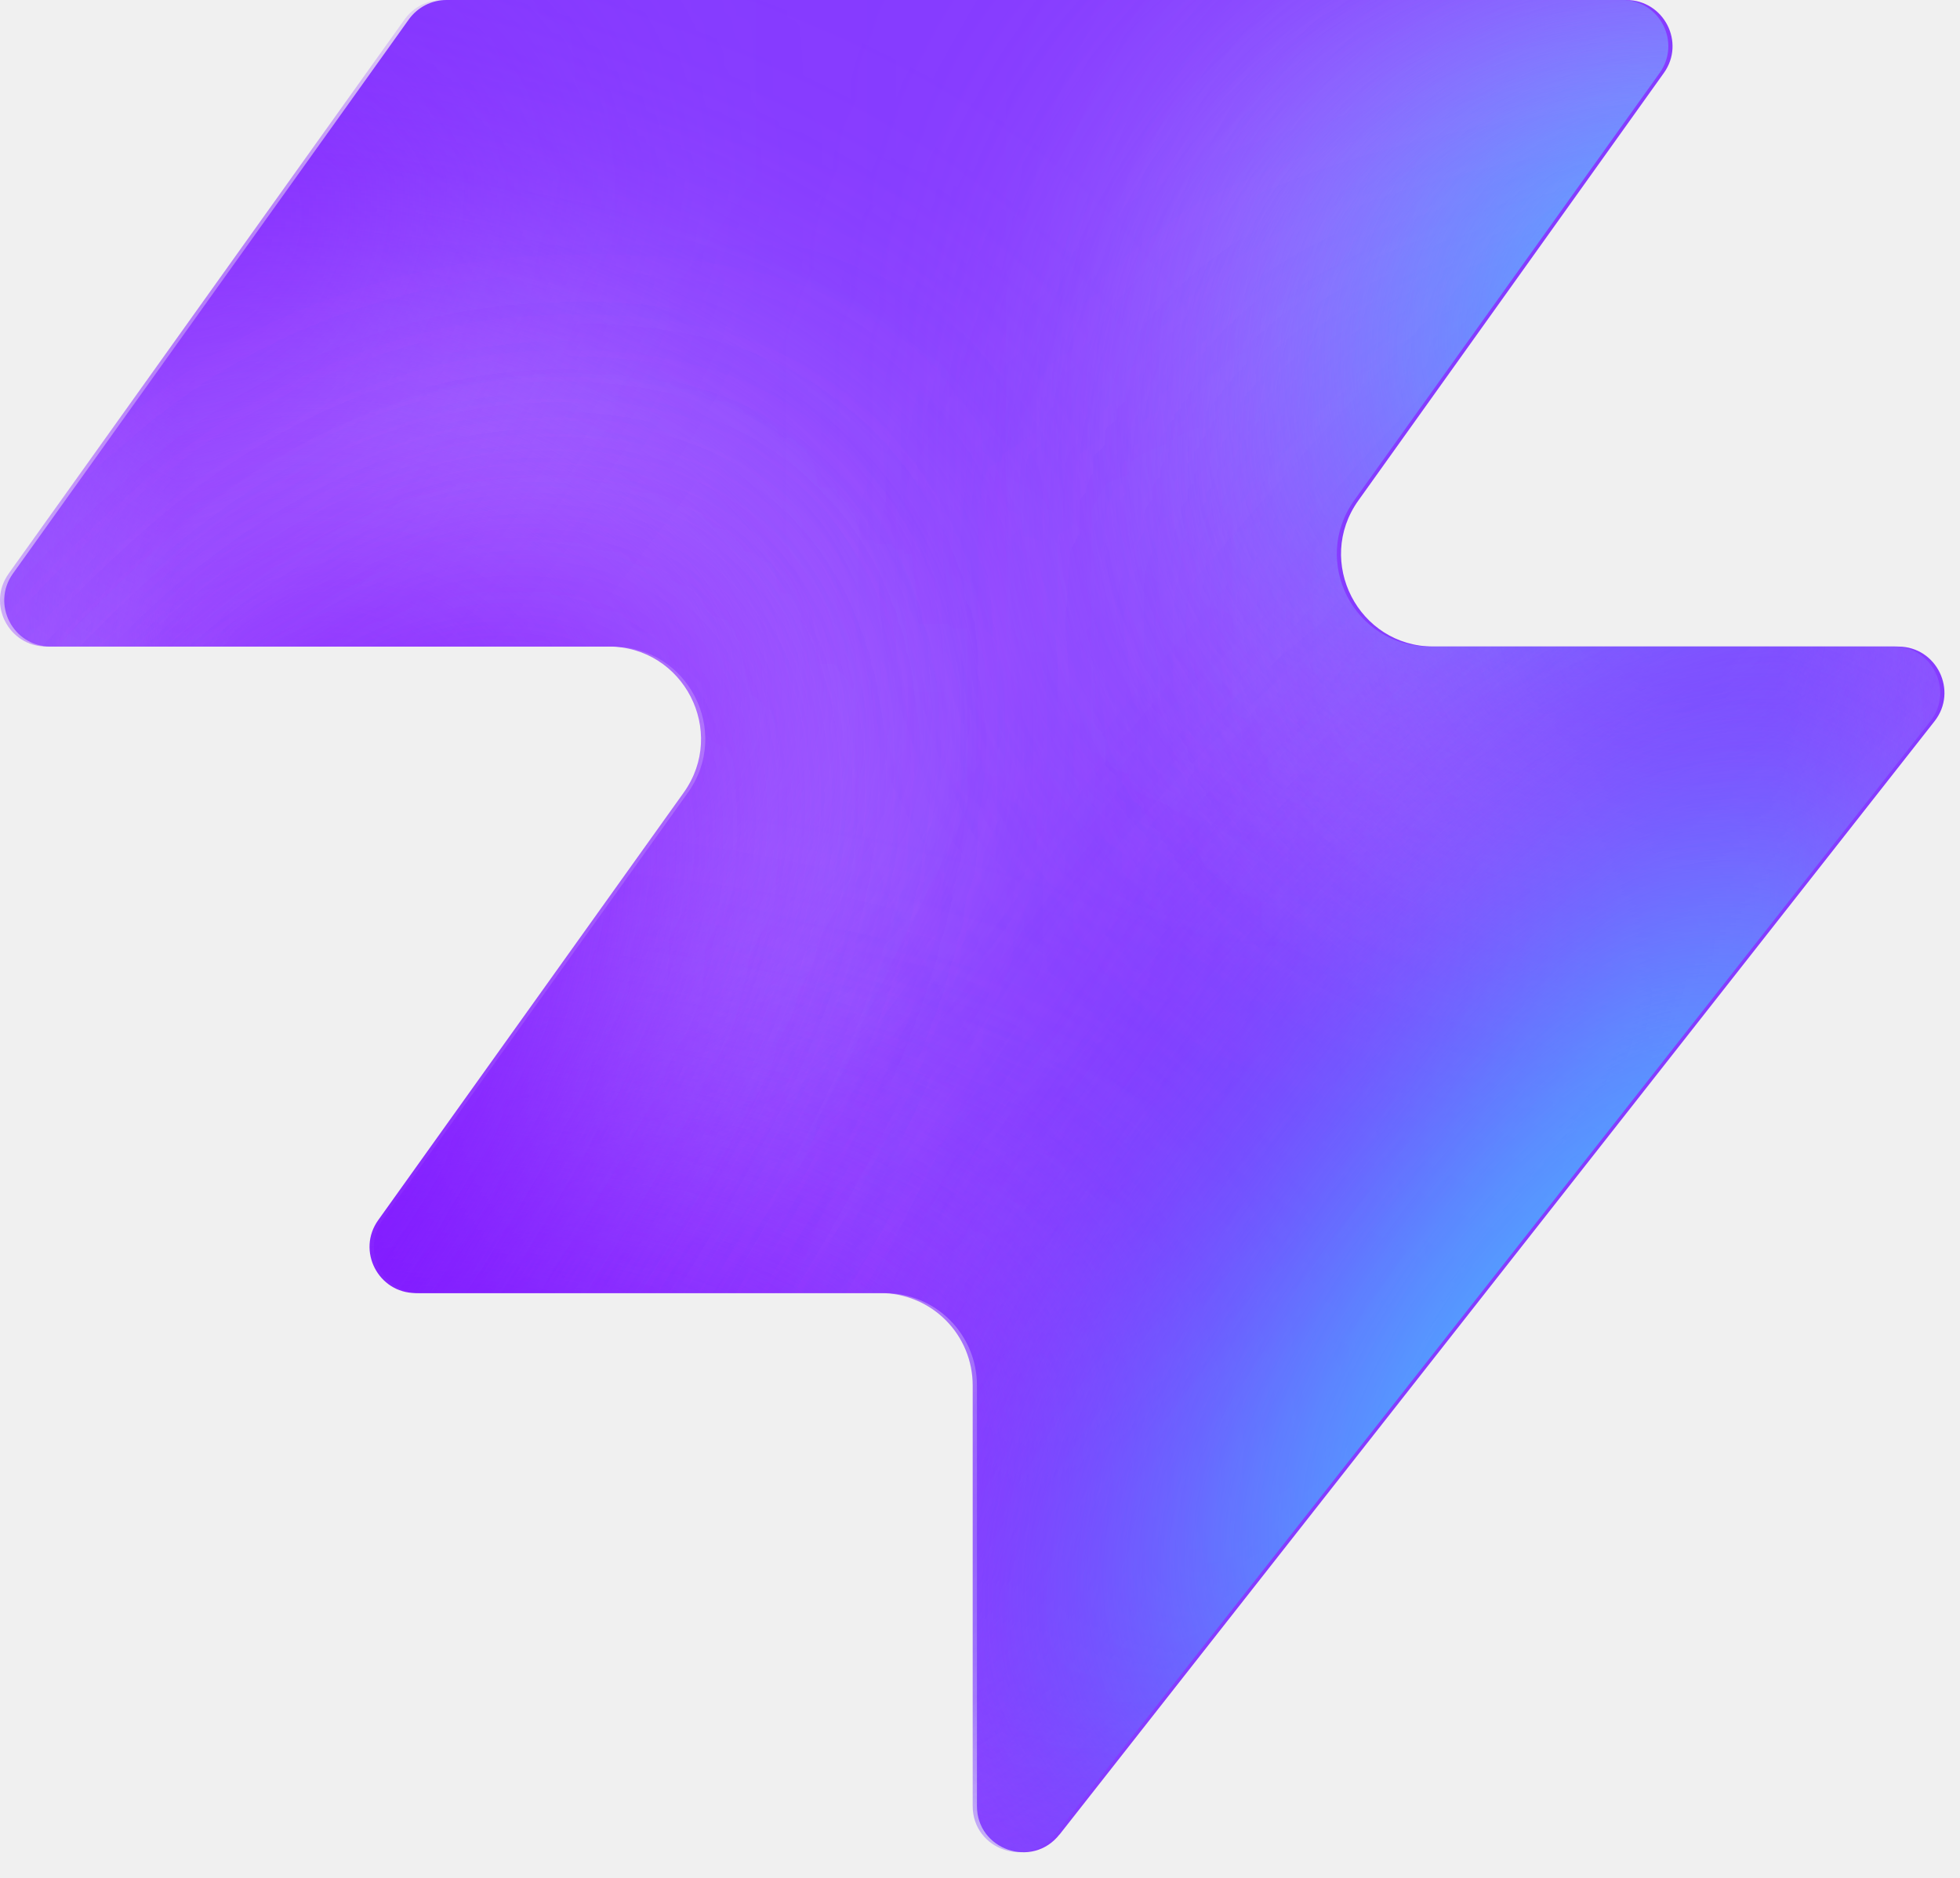
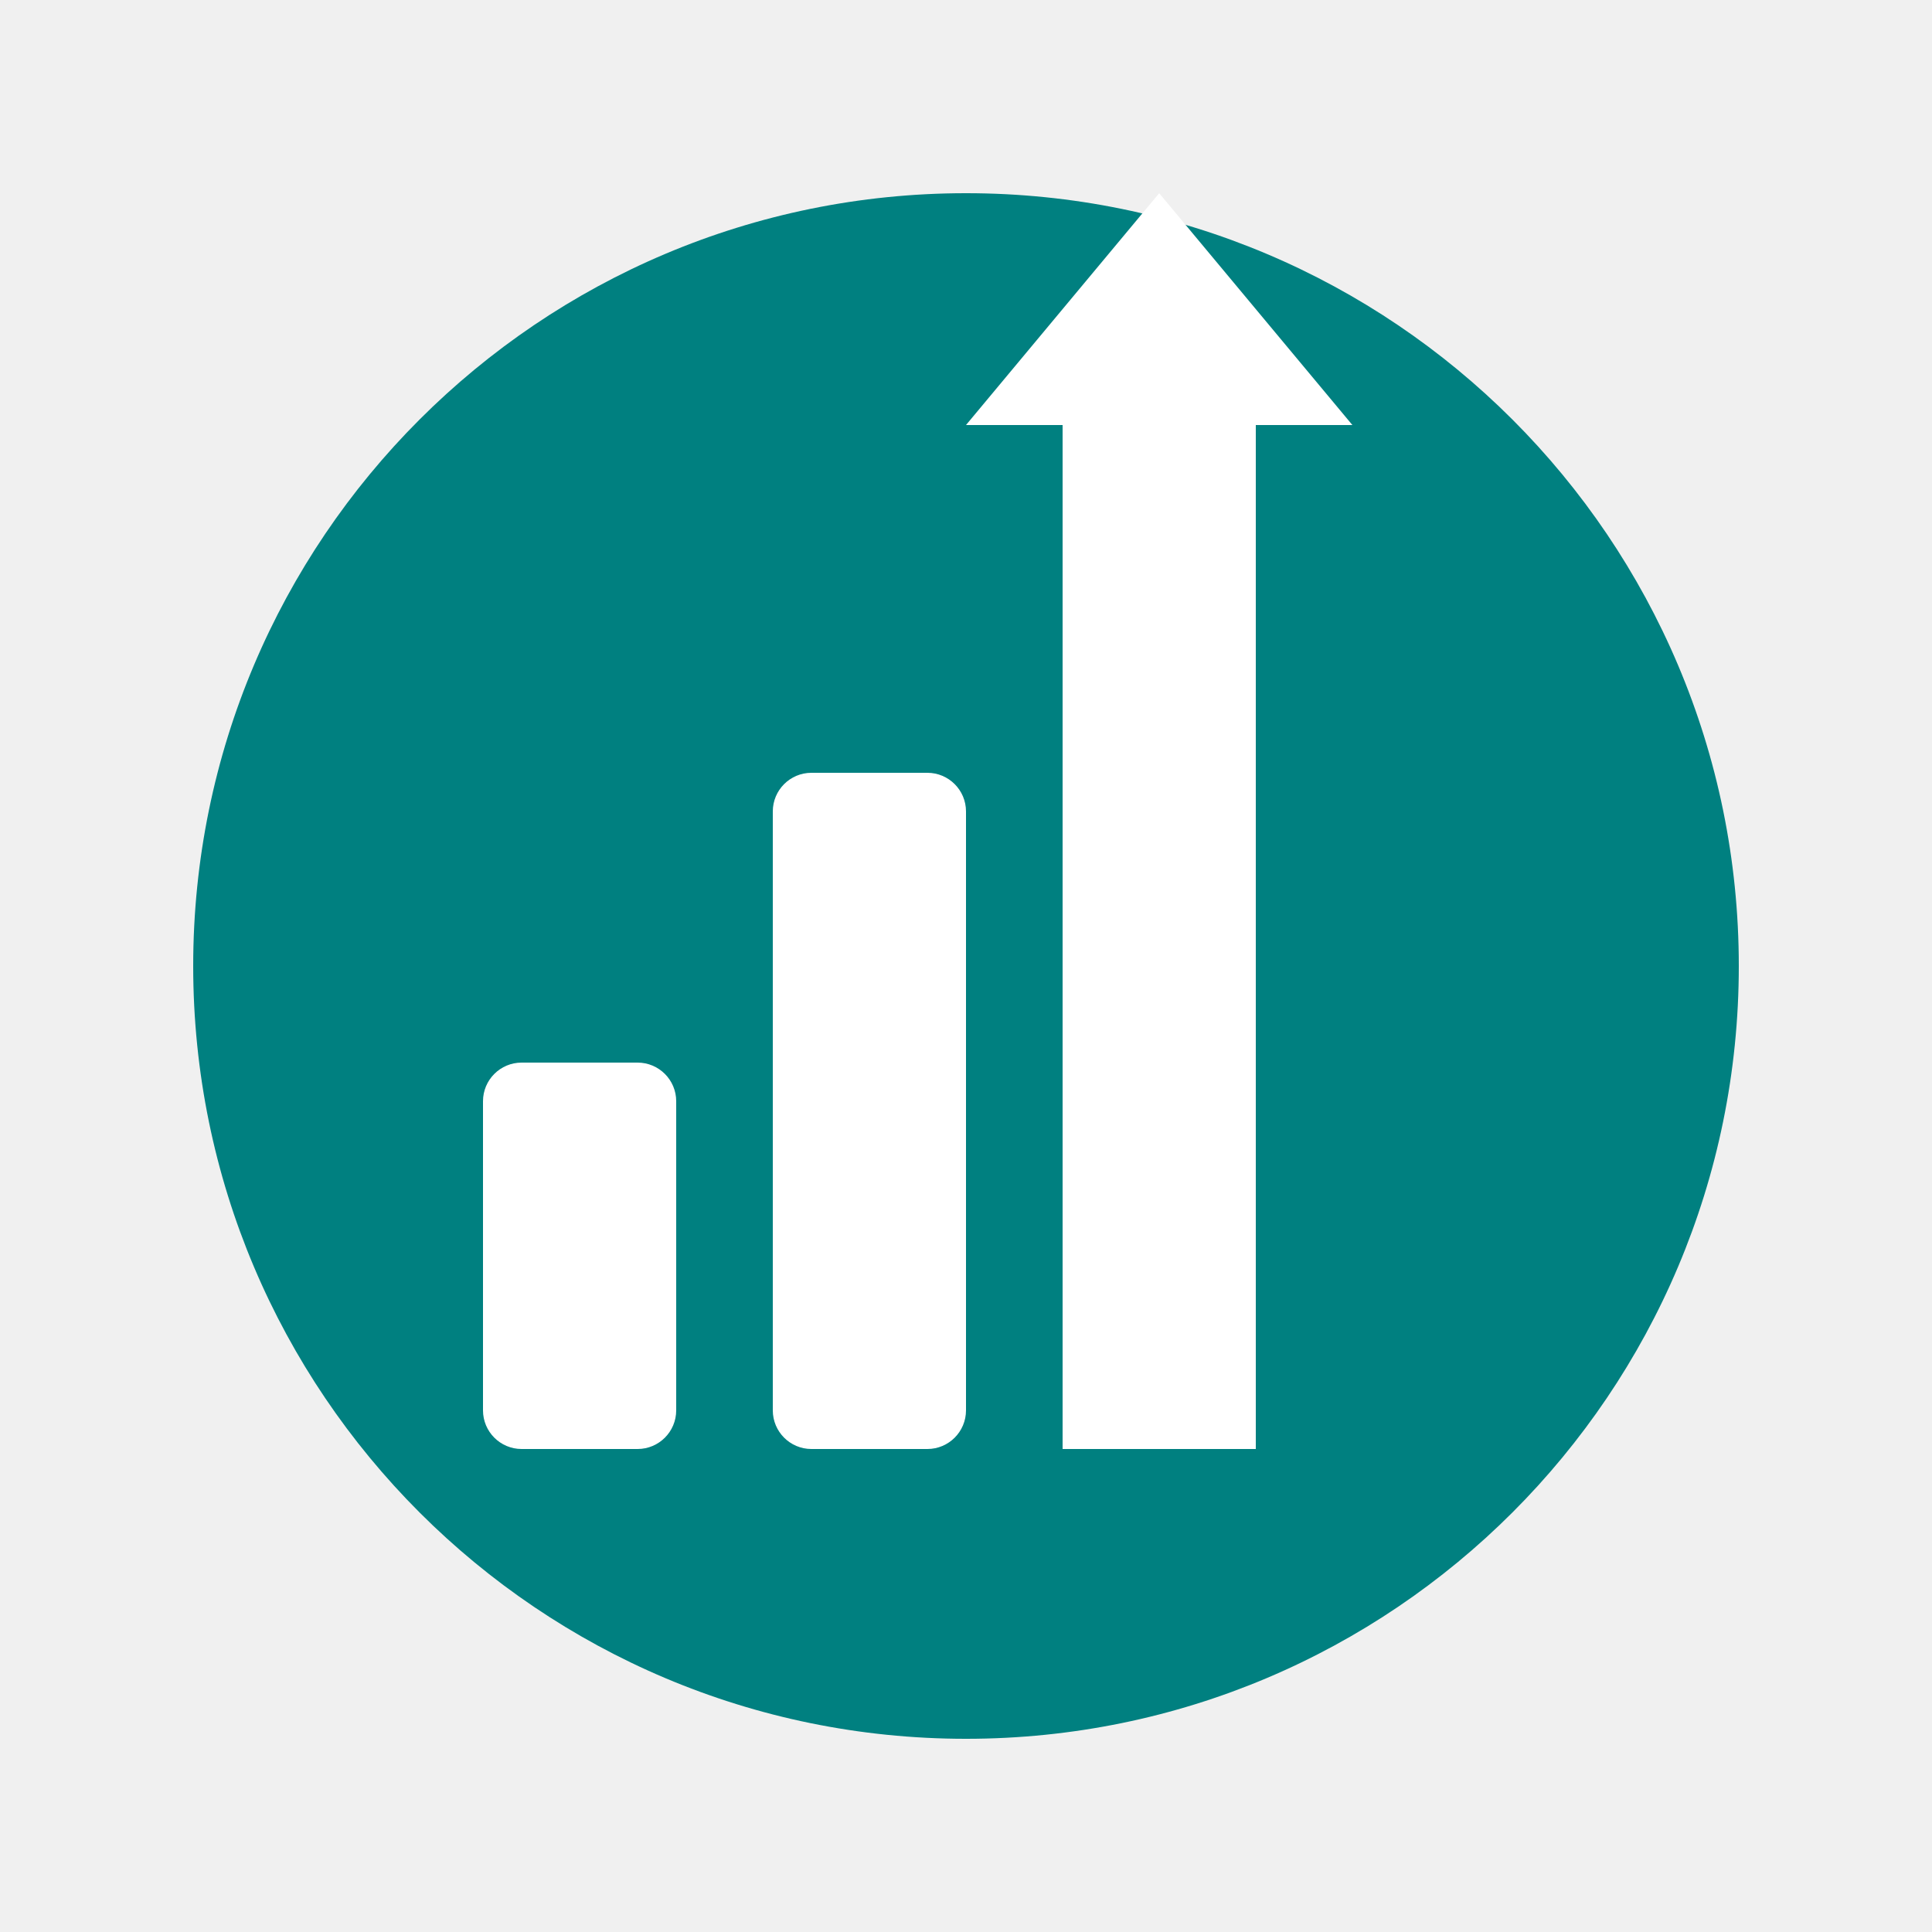
- <svg xmlns="http://www.w3.org/2000/svg" width="48" height="46" fill="none" viewBox="0 0 48 46">
-   <path fill="#863bff" d="M25.946 44.938c-.664.845-2.021.375-2.021-.698V33.937a2.26 2.26 0 0 0-2.262-2.262H10.287c-.92 0-1.456-1.04-.92-1.788l7.48-10.471c1.07-1.497 0-3.578-1.842-3.578H1.237c-.92 0-1.456-1.04-.92-1.788L10.013.474c.214-.297.556-.474.92-.474h28.894c.92 0 1.456 1.04.92 1.788l-7.48 10.471c-1.07 1.498 0 3.579 1.842 3.579h11.377c.943 0 1.473 1.088.89 1.83L25.947 44.94z" style="fill:#863bff;fill:color(display-p3 .525 .23 1);fill-opacity:1" />
-   <mask id="a" width="48" height="46" x="0" y="0" maskUnits="userSpaceOnUse" style="mask-type:alpha">
-     <path fill="#000" d="M25.842 44.938c-.664.844-2.021.375-2.021-.698V33.937a2.26 2.26 0 0 0-2.262-2.262H10.183c-.92 0-1.456-1.04-.92-1.788l7.48-10.471c1.07-1.498 0-3.579-1.842-3.579H1.133c-.92 0-1.456-1.04-.92-1.787L9.91.473c.214-.297.556-.474.92-.474h28.894c.92 0 1.456 1.04.92 1.788l-7.48 10.471c-1.07 1.498 0 3.578 1.842 3.578h11.377c.943 0 1.473 1.088.89 1.832L25.843 44.94z" style="fill:#000;fill-opacity:1" />
-   </mask>
-   <g mask="url(#a)">
-     <g filter="url(#b)">
-       <ellipse cx="5.508" cy="14.704" fill="#ede6ff" rx="5.508" ry="14.704" style="fill:#ede6ff;fill:color(display-p3 .927 .903 1);fill-opacity:1" transform="matrix(.00324 1 1 -.00324 -4.47 31.516)" />
-     </g>
-     <g filter="url(#c)">
-       <ellipse cx="10.399" cy="29.851" fill="#ede6ff" rx="10.399" ry="29.851" style="fill:#ede6ff;fill:color(display-p3 .927 .903 1);fill-opacity:1" transform="matrix(.00324 1 1 -.00324 -39.328 7.883)" />
-     </g>
-     <g filter="url(#d)">
-       <ellipse cx="5.508" cy="30.487" fill="#7e14ff" rx="5.508" ry="30.487" style="fill:#7e14ff;fill:color(display-p3 .492 .077 1);fill-opacity:1" transform="rotate(89.814 -25.913 -14.639)scale(1 -1)" />
-     </g>
-     <g filter="url(#e)">
-       <ellipse cx="5.508" cy="30.599" fill="#7e14ff" rx="5.508" ry="30.599" style="fill:#7e14ff;fill:color(display-p3 .492 .077 1);fill-opacity:1" transform="rotate(89.814 -32.644 -3.334)scale(1 -1)" />
-     </g>
-     <g filter="url(#f)">
-       <ellipse cx="5.508" cy="30.599" fill="#7e14ff" rx="5.508" ry="30.599" style="fill:#7e14ff;fill:color(display-p3 .492 .077 1);fill-opacity:1" transform="matrix(.00324 1 1 -.00324 -34.34 30.47)" />
-     </g>
-     <g filter="url(#g)">
-       <ellipse cx="14.072" cy="22.078" fill="#ede6ff" rx="14.072" ry="22.078" style="fill:#ede6ff;fill:color(display-p3 .927 .903 1);fill-opacity:1" transform="rotate(93.35 24.506 48.493)scale(-1 1)" />
-     </g>
-     <g filter="url(#h)">
-       <ellipse cx="3.47" cy="21.501" fill="#7e14ff" rx="3.47" ry="21.501" style="fill:#7e14ff;fill:color(display-p3 .492 .077 1);fill-opacity:1" transform="rotate(89.009 28.708 47.59)scale(-1 1)" />
-     </g>
-     <g filter="url(#i)">
-       <ellipse cx="3.47" cy="21.501" fill="#7e14ff" rx="3.47" ry="21.501" style="fill:#7e14ff;fill:color(display-p3 .492 .077 1);fill-opacity:1" transform="rotate(89.009 28.708 47.59)scale(-1 1)" />
-     </g>
-     <g filter="url(#j)">
-       <ellipse cx=".387" cy="8.972" fill="#7e14ff" rx="4.407" ry="29.108" style="fill:#7e14ff;fill:color(display-p3 .492 .077 1);fill-opacity:1" transform="rotate(39.51 .387 8.972)" />
-     </g>
-     <g filter="url(#k)">
-       <ellipse cx="47.523" cy="-6.092" fill="#7e14ff" rx="4.407" ry="29.108" style="fill:#7e14ff;fill:color(display-p3 .492 .077 1);fill-opacity:1" transform="rotate(37.892 47.523 -6.092)" />
-     </g>
-     <g filter="url(#l)">
-       <ellipse cx="41.412" cy="6.333" fill="#47bfff" rx="5.971" ry="9.665" style="fill:#47bfff;fill:color(display-p3 .28 .748 1);fill-opacity:1" transform="rotate(37.892 41.412 6.333)" />
-     </g>
-     <g filter="url(#m)">
-       <ellipse cx="-1.879" cy="38.332" fill="#7e14ff" rx="4.407" ry="29.108" style="fill:#7e14ff;fill:color(display-p3 .492 .077 1);fill-opacity:1" transform="rotate(37.892 -1.88 38.332)" />
-     </g>
-     <g filter="url(#n)">
-       <ellipse cx="-1.879" cy="38.332" fill="#7e14ff" rx="4.407" ry="29.108" style="fill:#7e14ff;fill:color(display-p3 .492 .077 1);fill-opacity:1" transform="rotate(37.892 -1.88 38.332)" />
-     </g>
-     <g filter="url(#o)">
-       <ellipse cx="35.651" cy="29.907" fill="#7e14ff" rx="4.407" ry="29.108" style="fill:#7e14ff;fill:color(display-p3 .492 .077 1);fill-opacity:1" transform="rotate(37.892 35.651 29.907)" />
-     </g>
-     <g filter="url(#p)">
-       <ellipse cx="38.418" cy="32.4" fill="#47bfff" rx="5.971" ry="15.297" style="fill:#47bfff;fill:color(display-p3 .28 .748 1);fill-opacity:1" transform="rotate(37.892 38.418 32.4)" />
+ <svg xmlns="http://www.w3.org/2000/svg" width="100px" height="100px" viewBox="0 0 100 100" version="1.1">
+   <defs />
+   <g id="Page-1" stroke="none" stroke-width="1" fill="none" fill-rule="evenodd">
+     <circle id="Background-Circle" fill="#008080" cx="50" cy="50" r="40" />
+     <g id="White-Bars-and-Arrow" fill="#FFFFFF" fill-rule="nonzero">
+       <rect x="25" y="55" width="10" height="20" rx="2" />
+       <rect x="40" y="40" width="10" height="35" rx="2" />
+       <polygon points="55 75 65 75 65 22 70 22 60 10 50 22 55 22" />
    </g>
  </g>
-   <defs>
-     <filter id="b" width="60.045" height="41.654" x="-19.77" y="16.149" color-interpolation-filters="sRGB" filterUnits="userSpaceOnUse">
-       <feFlood flood-opacity="0" result="BackgroundImageFix" />
-       <feBlend in="SourceGraphic" in2="BackgroundImageFix" result="shape" />
-       <feGaussianBlur result="effect1_foregroundBlur_2002_17158" stdDeviation="7.659" />
-     </filter>
-     <filter id="c" width="90.34" height="51.437" x="-54.613" y="-7.533" color-interpolation-filters="sRGB" filterUnits="userSpaceOnUse">
-       <feFlood flood-opacity="0" result="BackgroundImageFix" />
-       <feBlend in="SourceGraphic" in2="BackgroundImageFix" result="shape" />
-       <feGaussianBlur result="effect1_foregroundBlur_2002_17158" stdDeviation="7.659" />
-     </filter>
-     <filter id="d" width="79.355" height="29.4" x="-49.64" y="2.03" color-interpolation-filters="sRGB" filterUnits="userSpaceOnUse">
-       <feFlood flood-opacity="0" result="BackgroundImageFix" />
-       <feBlend in="SourceGraphic" in2="BackgroundImageFix" result="shape" />
-       <feGaussianBlur result="effect1_foregroundBlur_2002_17158" stdDeviation="4.596" />
-     </filter>
-     <filter id="e" width="79.579" height="29.4" x="-45.045" y="20.029" color-interpolation-filters="sRGB" filterUnits="userSpaceOnUse">
-       <feFlood flood-opacity="0" result="BackgroundImageFix" />
-       <feBlend in="SourceGraphic" in2="BackgroundImageFix" result="shape" />
-       <feGaussianBlur result="effect1_foregroundBlur_2002_17158" stdDeviation="4.596" />
-     </filter>
-     <filter id="f" width="79.579" height="29.4" x="-43.513" y="21.178" color-interpolation-filters="sRGB" filterUnits="userSpaceOnUse">
-       <feFlood flood-opacity="0" result="BackgroundImageFix" />
-       <feBlend in="SourceGraphic" in2="BackgroundImageFix" result="shape" />
-       <feGaussianBlur result="effect1_foregroundBlur_2002_17158" stdDeviation="4.596" />
-     </filter>
-     <filter id="g" width="74.749" height="58.852" x="15.756" y="-17.901" color-interpolation-filters="sRGB" filterUnits="userSpaceOnUse">
-       <feFlood flood-opacity="0" result="BackgroundImageFix" />
-       <feBlend in="SourceGraphic" in2="BackgroundImageFix" result="shape" />
-       <feGaussianBlur result="effect1_foregroundBlur_2002_17158" stdDeviation="7.659" />
-     </filter>
-     <filter id="h" width="61.377" height="25.362" x="23.548" y="2.284" color-interpolation-filters="sRGB" filterUnits="userSpaceOnUse">
-       <feFlood flood-opacity="0" result="BackgroundImageFix" />
-       <feBlend in="SourceGraphic" in2="BackgroundImageFix" result="shape" />
-       <feGaussianBlur result="effect1_foregroundBlur_2002_17158" stdDeviation="4.596" />
-     </filter>
-     <filter id="i" width="61.377" height="25.362" x="23.548" y="2.284" color-interpolation-filters="sRGB" filterUnits="userSpaceOnUse">
-       <feFlood flood-opacity="0" result="BackgroundImageFix" />
-       <feBlend in="SourceGraphic" in2="BackgroundImageFix" result="shape" />
-       <feGaussianBlur result="effect1_foregroundBlur_2002_17158" stdDeviation="4.596" />
-     </filter>
-     <filter id="j" width="56.045" height="63.649" x="-27.636" y="-22.853" color-interpolation-filters="sRGB" filterUnits="userSpaceOnUse">
-       <feFlood flood-opacity="0" result="BackgroundImageFix" />
-       <feBlend in="SourceGraphic" in2="BackgroundImageFix" result="shape" />
-       <feGaussianBlur result="effect1_foregroundBlur_2002_17158" stdDeviation="4.596" />
-     </filter>
-     <filter id="k" width="54.814" height="64.646" x="20.116" y="-38.415" color-interpolation-filters="sRGB" filterUnits="userSpaceOnUse">
-       <feFlood flood-opacity="0" result="BackgroundImageFix" />
-       <feBlend in="SourceGraphic" in2="BackgroundImageFix" result="shape" />
-       <feGaussianBlur result="effect1_foregroundBlur_2002_17158" stdDeviation="4.596" />
-     </filter>
-     <filter id="l" width="33.541" height="35.313" x="24.641" y="-11.323" color-interpolation-filters="sRGB" filterUnits="userSpaceOnUse">
-       <feFlood flood-opacity="0" result="BackgroundImageFix" />
-       <feBlend in="SourceGraphic" in2="BackgroundImageFix" result="shape" />
-       <feGaussianBlur result="effect1_foregroundBlur_2002_17158" stdDeviation="4.596" />
-     </filter>
-     <filter id="m" width="54.814" height="64.646" x="-29.286" y="6.009" color-interpolation-filters="sRGB" filterUnits="userSpaceOnUse">
-       <feFlood flood-opacity="0" result="BackgroundImageFix" />
-       <feBlend in="SourceGraphic" in2="BackgroundImageFix" result="shape" />
-       <feGaussianBlur result="effect1_foregroundBlur_2002_17158" stdDeviation="4.596" />
-     </filter>
-     <filter id="n" width="54.814" height="64.646" x="-29.286" y="6.009" color-interpolation-filters="sRGB" filterUnits="userSpaceOnUse">
-       <feFlood flood-opacity="0" result="BackgroundImageFix" />
-       <feBlend in="SourceGraphic" in2="BackgroundImageFix" result="shape" />
-       <feGaussianBlur result="effect1_foregroundBlur_2002_17158" stdDeviation="4.596" />
-     </filter>
-     <filter id="o" width="54.814" height="64.646" x="8.244" y="-2.416" color-interpolation-filters="sRGB" filterUnits="userSpaceOnUse">
-       <feFlood flood-opacity="0" result="BackgroundImageFix" />
-       <feBlend in="SourceGraphic" in2="BackgroundImageFix" result="shape" />
-       <feGaussianBlur result="effect1_foregroundBlur_2002_17158" stdDeviation="4.596" />
-     </filter>
-     <filter id="p" width="39.409" height="43.623" x="18.713" y="10.588" color-interpolation-filters="sRGB" filterUnits="userSpaceOnUse">
-       <feFlood flood-opacity="0" result="BackgroundImageFix" />
-       <feBlend in="SourceGraphic" in2="BackgroundImageFix" result="shape" />
-       <feGaussianBlur result="effect1_foregroundBlur_2002_17158" stdDeviation="4.596" />
-     </filter>
-   </defs>
</svg>
